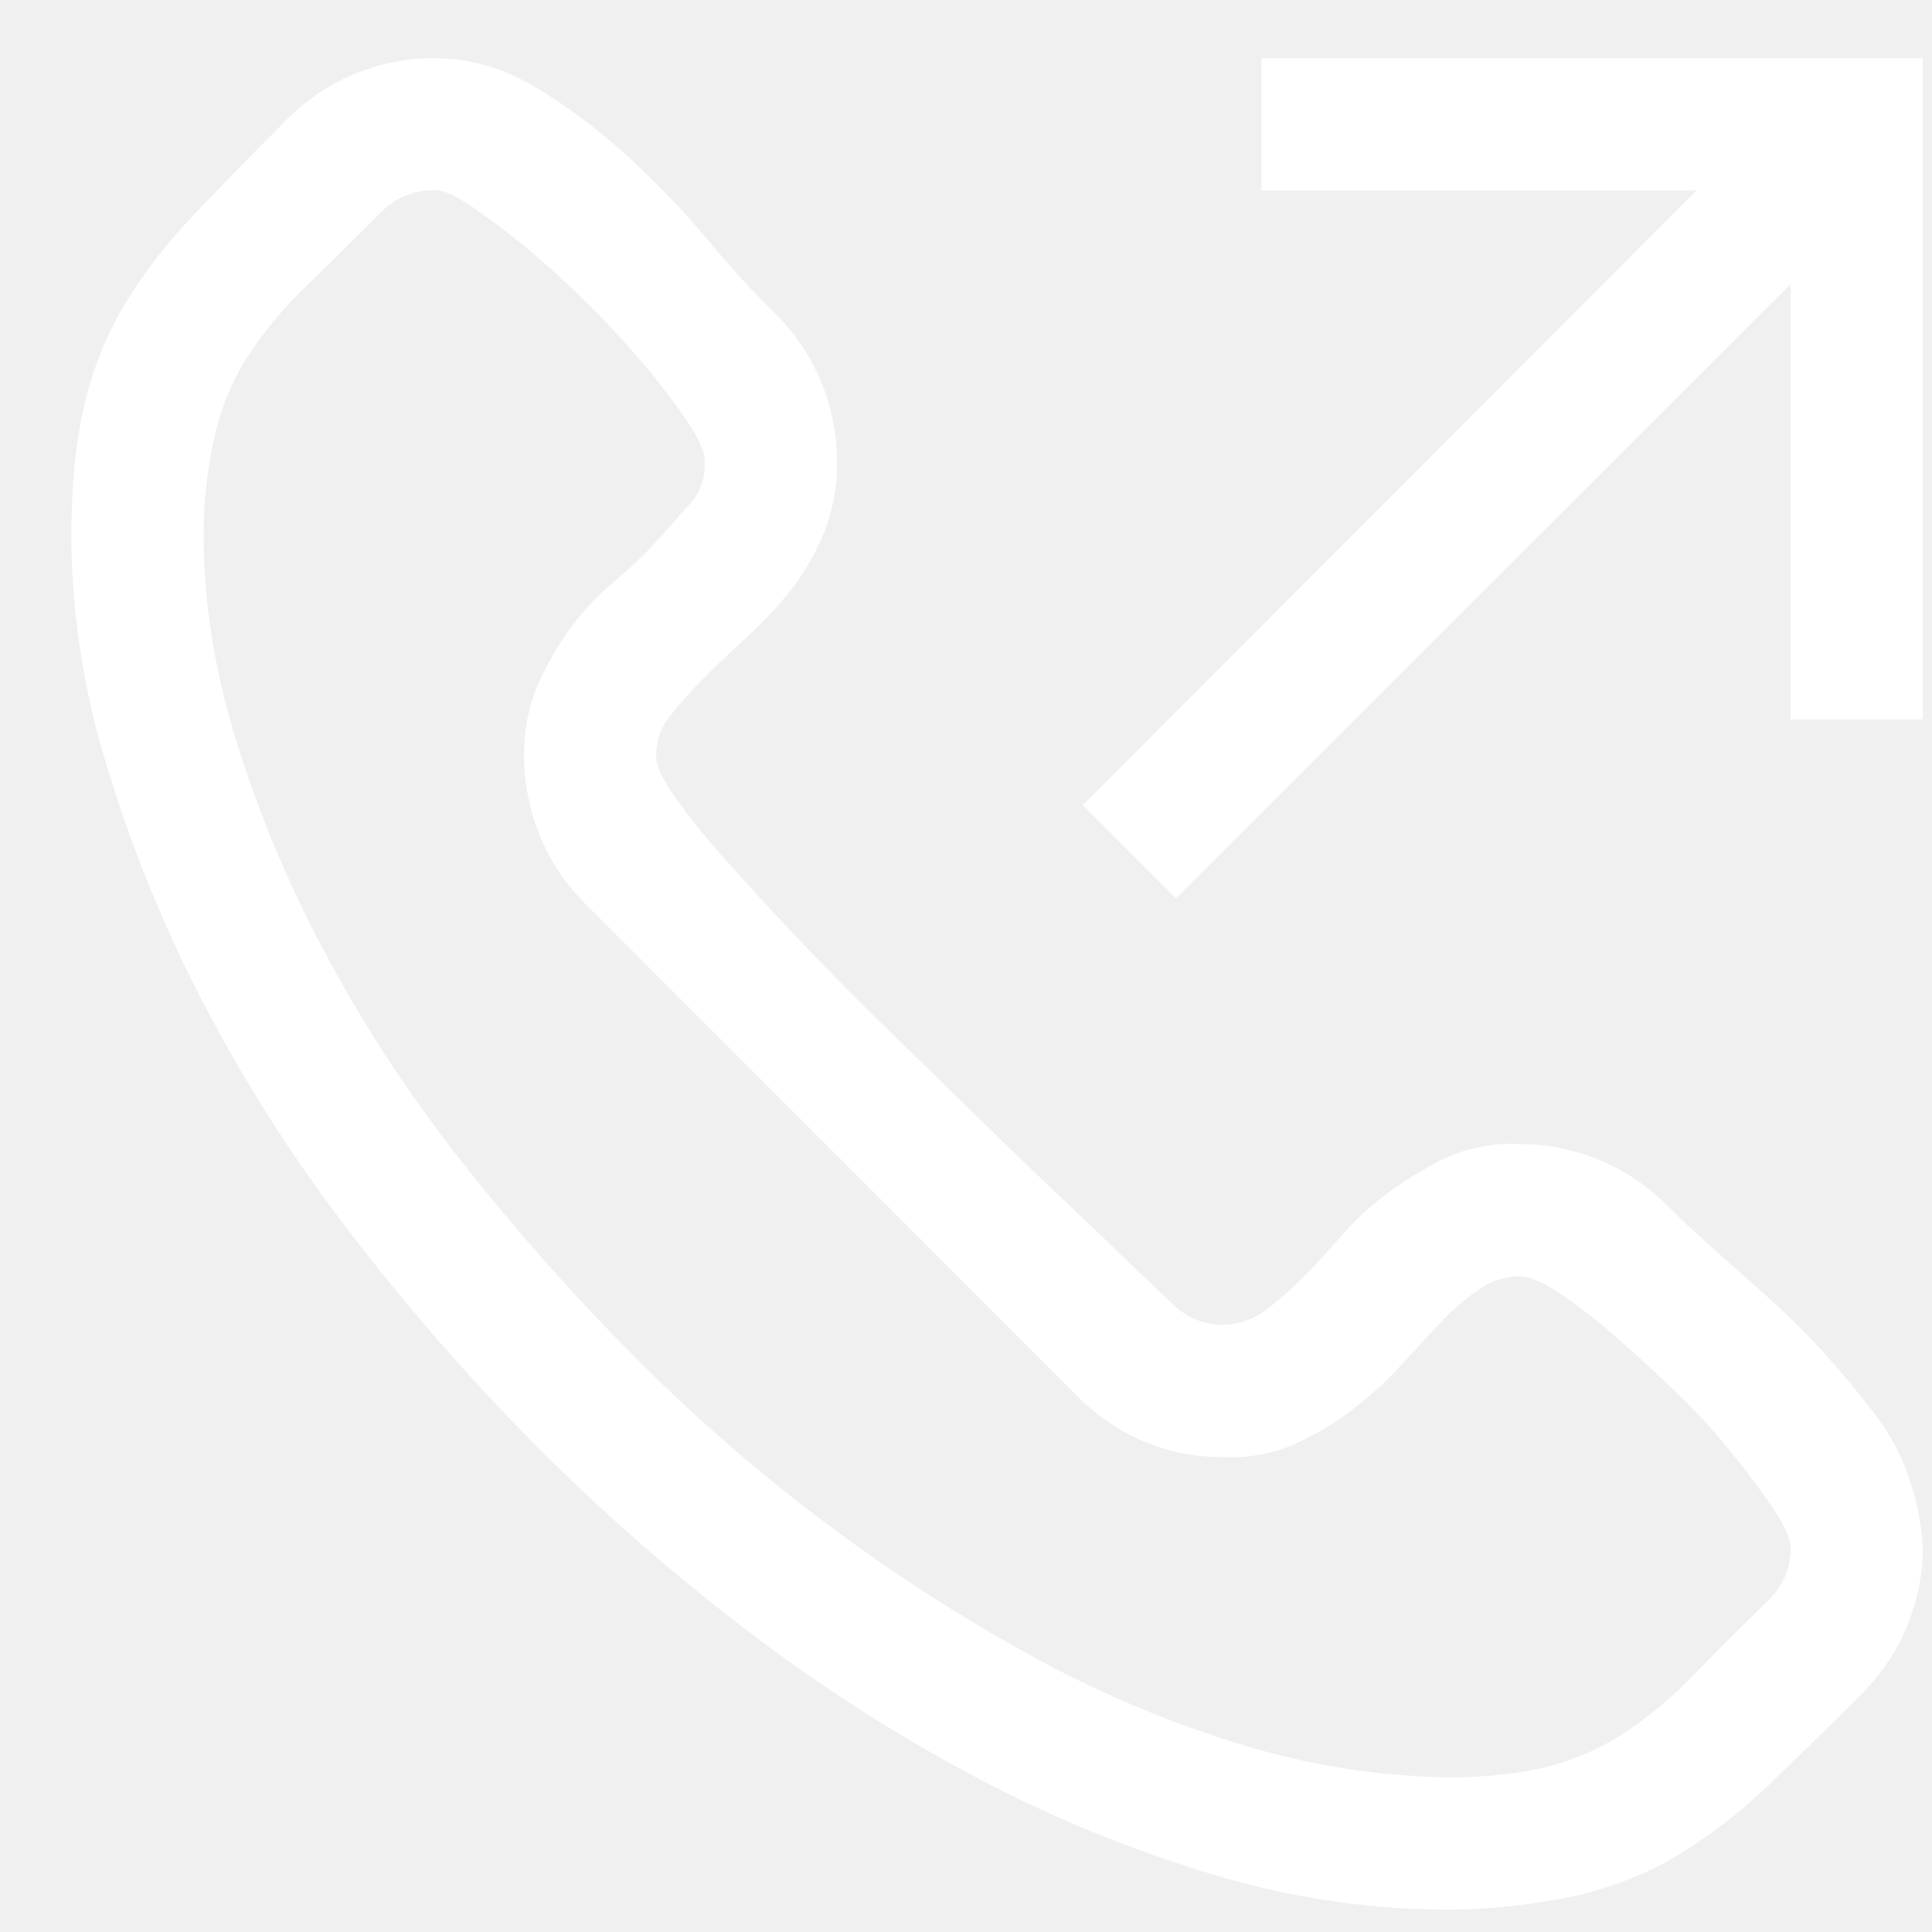
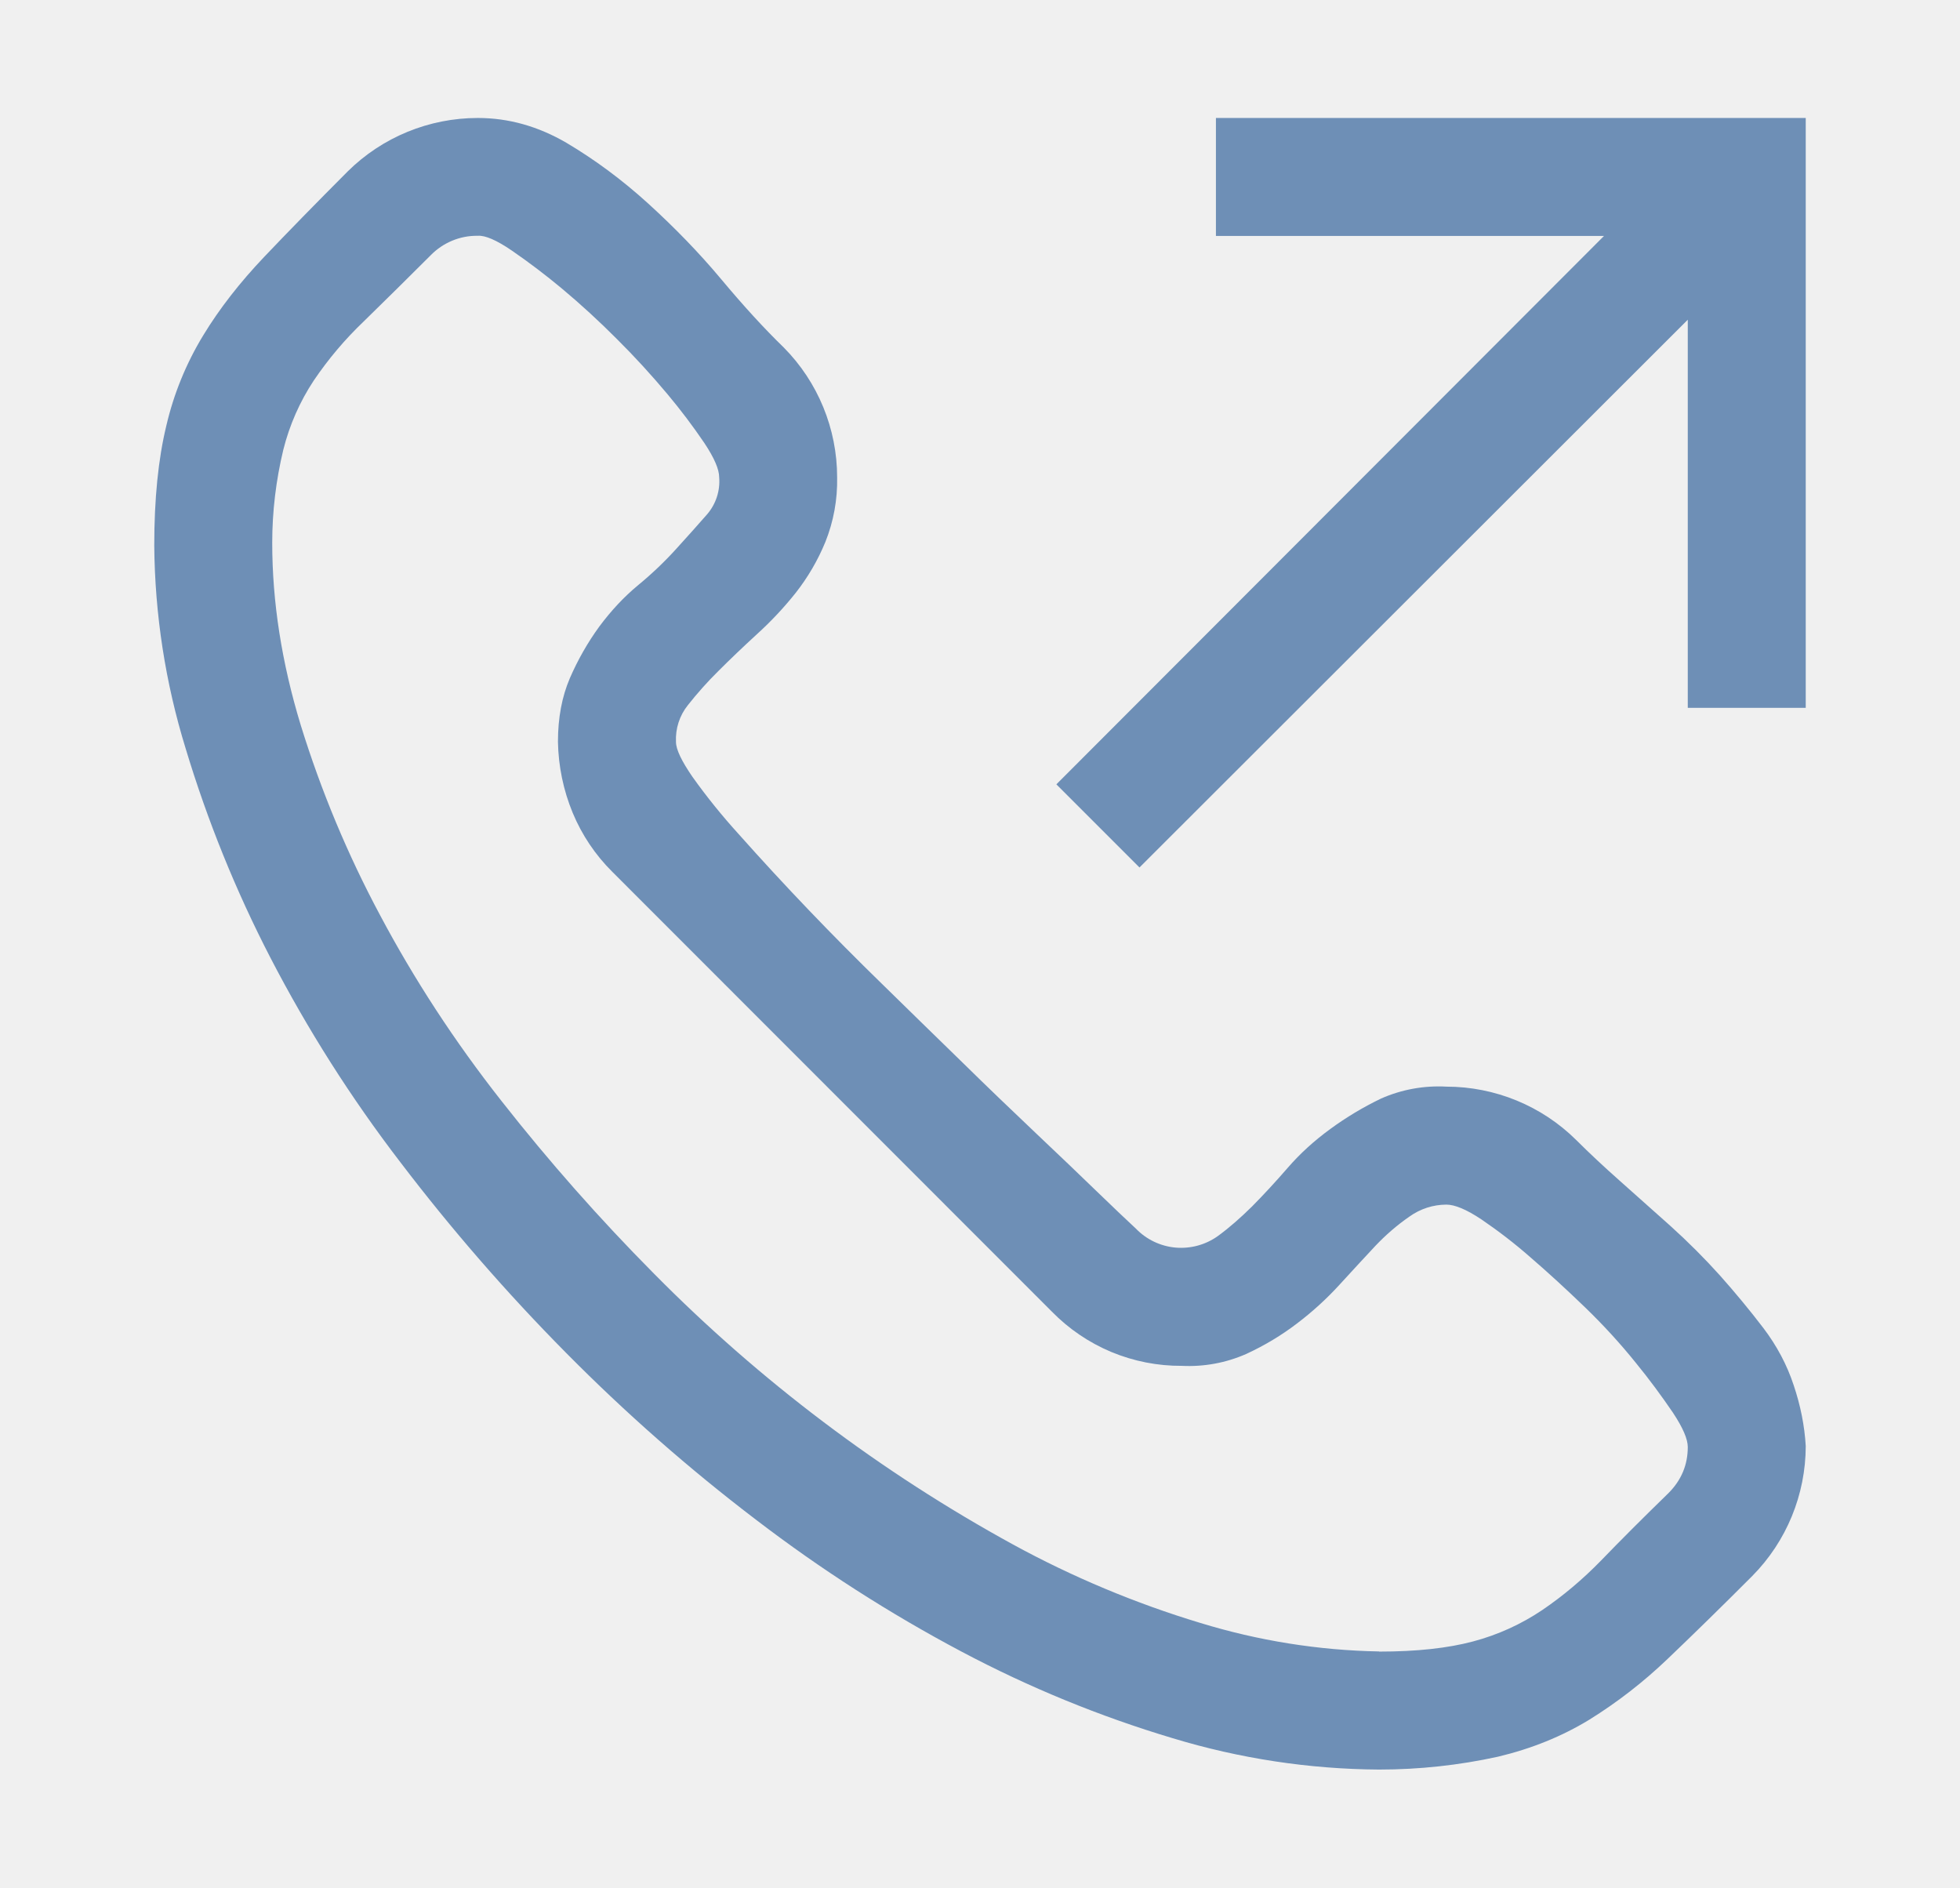
- <svg xmlns="http://www.w3.org/2000/svg" width="21" height="21" viewBox="0 0 21 21" fill="none">
-   <path d="M11.769 8.751L18.442 2.07H13.713V0.632H20.9V7.82H19.463V3.09L12.781 9.765L11.769 8.753V8.751ZM16.52 12.436C17.113 12.436 17.683 12.67 18.105 13.087C18.263 13.245 18.438 13.409 18.632 13.581L19.25 14.132C19.466 14.326 19.669 14.529 19.855 14.737C20.042 14.947 20.219 15.161 20.384 15.378C20.548 15.594 20.672 15.827 20.754 16.074C20.837 16.321 20.886 16.568 20.9 16.816C20.9 17.408 20.666 17.977 20.249 18.398C19.867 18.781 19.523 19.117 19.216 19.41C18.924 19.69 18.604 19.938 18.261 20.151C17.93 20.352 17.561 20.503 17.15 20.601C16.674 20.705 16.188 20.758 15.701 20.757C14.848 20.752 14.001 20.623 13.185 20.375C12.295 20.109 11.433 19.755 10.612 19.32C9.735 18.855 8.898 18.318 8.11 17.714C7.292 17.091 6.518 16.412 5.795 15.681C5.069 14.948 4.395 14.172 3.774 13.357C3.173 12.574 2.643 11.739 2.19 10.863C1.768 10.047 1.423 9.194 1.158 8.314C0.911 7.514 0.782 6.681 0.775 5.843C0.775 5.274 0.824 4.788 0.922 4.383C1.013 3.995 1.164 3.624 1.371 3.283C1.572 2.952 1.82 2.636 2.112 2.329C2.404 2.021 2.745 1.673 3.133 1.284C3.555 0.866 4.125 0.632 4.718 0.632C5.092 0.632 5.452 0.733 5.797 0.934C6.142 1.138 6.475 1.384 6.797 1.677C7.118 1.969 7.415 2.275 7.684 2.597C7.953 2.919 8.207 3.197 8.446 3.428C8.863 3.85 9.097 4.419 9.097 5.012C9.102 5.281 9.053 5.549 8.953 5.799C8.862 6.02 8.741 6.228 8.594 6.417C8.45 6.597 8.292 6.766 8.121 6.921C7.949 7.08 7.792 7.229 7.65 7.371C7.517 7.502 7.394 7.641 7.279 7.787C7.177 7.913 7.125 8.073 7.133 8.235C7.133 8.326 7.201 8.468 7.335 8.662C7.508 8.905 7.696 9.137 7.897 9.358C8.455 9.985 9.036 10.592 9.638 11.178C9.974 11.508 10.3 11.825 10.615 12.132C10.928 12.44 11.233 12.732 11.525 13.009C11.817 13.285 12.064 13.521 12.265 13.716C12.467 13.911 12.625 14.061 12.737 14.165C12.865 14.298 13.037 14.38 13.22 14.397C13.404 14.413 13.588 14.363 13.737 14.255C13.871 14.158 14.011 14.037 14.153 13.896C14.295 13.752 14.44 13.596 14.59 13.423C14.739 13.251 14.912 13.094 15.107 12.952C15.301 12.809 15.507 12.686 15.725 12.581C15.976 12.47 16.249 12.421 16.522 12.436H16.52ZM15.701 19.32C16.158 19.32 16.539 19.278 16.847 19.196C17.147 19.117 17.432 18.988 17.689 18.814C17.944 18.641 18.182 18.44 18.408 18.209C18.632 17.976 18.905 17.703 19.227 17.389C19.385 17.231 19.463 17.044 19.463 16.827C19.463 16.729 19.402 16.591 19.283 16.41C19.142 16.202 18.992 16 18.833 15.805C18.642 15.567 18.435 15.341 18.215 15.13C17.985 14.907 17.759 14.7 17.542 14.513C17.354 14.348 17.155 14.194 16.947 14.053C16.768 13.934 16.625 13.873 16.52 13.873C16.36 13.874 16.203 13.925 16.072 14.018C15.921 14.123 15.781 14.243 15.655 14.378C15.521 14.521 15.375 14.678 15.218 14.851C15.06 15.023 14.887 15.18 14.7 15.322C14.514 15.464 14.308 15.588 14.082 15.693C13.835 15.802 13.567 15.851 13.297 15.838C13.002 15.84 12.71 15.783 12.438 15.669C12.166 15.555 11.919 15.388 11.713 15.177L6.357 9.818C6.15 9.613 5.986 9.368 5.874 9.099C5.761 8.825 5.7 8.531 5.695 8.234C5.695 7.942 5.743 7.683 5.84 7.459C5.937 7.235 6.057 7.025 6.199 6.829C6.343 6.635 6.5 6.467 6.672 6.325C6.845 6.183 7.001 6.033 7.144 5.875C7.286 5.718 7.409 5.58 7.514 5.459C7.62 5.335 7.672 5.174 7.66 5.011C7.66 4.913 7.599 4.775 7.48 4.594C7.341 4.389 7.191 4.191 7.031 4C6.836 3.766 6.63 3.541 6.413 3.326C6.198 3.11 5.973 2.903 5.739 2.708C5.544 2.545 5.342 2.392 5.132 2.248C4.946 2.12 4.808 2.061 4.717 2.068C4.611 2.067 4.505 2.086 4.407 2.127C4.308 2.168 4.219 2.228 4.145 2.304C3.873 2.576 3.6 2.845 3.326 3.113C3.098 3.331 2.895 3.572 2.719 3.832C2.549 4.09 2.423 4.375 2.348 4.675C2.259 5.046 2.213 5.427 2.213 5.809C2.213 6.528 2.328 7.268 2.561 8.031C2.808 8.832 3.132 9.607 3.527 10.345C3.939 11.123 4.432 11.881 5.009 12.614C5.585 13.347 6.203 14.047 6.863 14.713C8.155 16.02 9.63 17.133 11.242 18.016C11.967 18.412 12.731 18.732 13.522 18.971C14.228 19.187 14.962 19.304 15.701 19.318V19.32Z" fill="white" />
+ <svg xmlns="http://www.w3.org/2000/svg" width="27" height="26" viewBox="0 0 27 26" fill="none">
+   <path d="M14.553 10.803L22.096 3.25H16.75V1.625H24.875V9.75H23.25V4.404L15.697 11.949L14.553 10.805V10.803ZM19.924 14.968C20.594 14.968 21.238 15.232 21.714 15.704C21.893 15.883 22.091 16.068 22.311 16.263L23.009 16.885C23.253 17.105 23.482 17.334 23.694 17.57C23.905 17.807 24.105 18.049 24.292 18.294C24.477 18.538 24.617 18.801 24.709 19.081C24.803 19.36 24.859 19.64 24.875 19.919C24.874 20.589 24.61 21.232 24.139 21.708C23.707 22.141 23.318 22.521 22.971 22.852C22.641 23.168 22.279 23.449 21.892 23.689C21.518 23.917 21.1 24.087 20.635 24.198C20.097 24.316 19.548 24.375 18.997 24.375C18.034 24.369 17.076 24.223 16.154 23.943C15.147 23.642 14.173 23.242 13.245 22.75C12.253 22.224 11.307 21.617 10.416 20.935C9.491 20.231 8.617 19.463 7.8 18.637C6.979 17.808 6.217 16.931 5.515 16.009C4.836 15.124 4.237 14.181 3.724 13.19C3.247 12.268 2.857 11.303 2.557 10.309C2.278 9.404 2.133 8.463 2.125 7.516C2.125 6.872 2.18 6.323 2.291 5.865C2.393 5.426 2.564 5.007 2.798 4.622C3.025 4.248 3.306 3.89 3.636 3.542C3.966 3.195 4.351 2.801 4.79 2.361C5.267 1.889 5.911 1.625 6.582 1.625C7.005 1.625 7.411 1.739 7.801 1.966C8.191 2.197 8.568 2.475 8.932 2.806C9.294 3.136 9.631 3.482 9.935 3.846C10.239 4.21 10.526 4.524 10.796 4.786C11.268 5.262 11.532 5.906 11.532 6.576C11.538 6.881 11.483 7.183 11.37 7.465C11.267 7.716 11.13 7.951 10.963 8.164C10.801 8.368 10.622 8.559 10.429 8.734C10.234 8.913 10.057 9.082 9.896 9.243C9.746 9.391 9.606 9.548 9.476 9.713C9.361 9.856 9.303 10.036 9.312 10.22C9.312 10.322 9.389 10.483 9.54 10.702C9.736 10.977 9.948 11.239 10.175 11.489C10.806 12.198 11.463 12.884 12.143 13.546C12.523 13.92 12.892 14.277 13.248 14.625C13.602 14.973 13.947 15.303 14.277 15.616C14.607 15.928 14.886 16.195 15.114 16.416C15.341 16.635 15.52 16.806 15.647 16.923C15.791 17.073 15.985 17.166 16.193 17.185C16.401 17.203 16.608 17.147 16.778 17.025C16.929 16.915 17.086 16.778 17.247 16.619C17.408 16.456 17.572 16.279 17.741 16.084C17.91 15.889 18.105 15.712 18.326 15.551C18.546 15.39 18.778 15.251 19.025 15.132C19.308 15.007 19.616 14.951 19.925 14.968H19.924ZM18.997 22.75C19.514 22.75 19.945 22.703 20.293 22.61C20.632 22.52 20.954 22.374 21.245 22.178C21.532 21.983 21.802 21.756 22.057 21.494C22.311 21.231 22.619 20.922 22.983 20.568C23.162 20.389 23.25 20.178 23.25 19.932C23.25 19.822 23.182 19.666 23.047 19.461C22.887 19.226 22.718 18.997 22.538 18.777C22.322 18.508 22.088 18.253 21.84 18.013C21.579 17.761 21.324 17.527 21.079 17.316C20.866 17.129 20.641 16.956 20.406 16.796C20.203 16.661 20.042 16.593 19.924 16.593C19.742 16.594 19.565 16.651 19.417 16.757C19.246 16.875 19.088 17.012 18.945 17.163C18.794 17.326 18.628 17.503 18.451 17.698C18.273 17.893 18.078 18.07 17.866 18.231C17.655 18.392 17.423 18.532 17.168 18.65C16.889 18.773 16.585 18.829 16.28 18.814C15.947 18.816 15.617 18.751 15.309 18.623C15.001 18.494 14.723 18.305 14.49 18.067L8.435 12.009C8.201 11.777 8.015 11.5 7.889 11.196C7.761 10.886 7.692 10.554 7.686 10.218C7.686 9.888 7.741 9.596 7.85 9.342C7.96 9.089 8.095 8.851 8.256 8.63C8.419 8.411 8.596 8.221 8.791 8.06C8.986 7.899 9.163 7.73 9.324 7.551C9.485 7.374 9.624 7.218 9.743 7.082C9.863 6.941 9.922 6.759 9.907 6.575C9.907 6.464 9.839 6.308 9.704 6.104C9.546 5.871 9.377 5.647 9.197 5.432C8.976 5.168 8.743 4.913 8.498 4.67C8.255 4.426 8.001 4.192 7.736 3.971C7.516 3.788 7.287 3.614 7.05 3.451C6.839 3.307 6.683 3.24 6.581 3.248C6.46 3.246 6.341 3.269 6.23 3.315C6.119 3.361 6.018 3.429 5.934 3.515C5.627 3.822 5.318 4.127 5.008 4.43C4.751 4.675 4.521 4.948 4.322 5.242C4.129 5.534 3.988 5.856 3.903 6.194C3.802 6.614 3.75 7.045 3.75 7.477C3.75 8.289 3.88 9.126 4.143 9.989C4.423 10.894 4.788 11.77 5.235 12.605C5.702 13.484 6.259 14.341 6.911 15.169C7.562 15.998 8.261 16.79 9.007 17.542C10.467 19.02 12.135 20.278 13.957 21.276C14.776 21.723 15.64 22.085 16.534 22.355C17.333 22.6 18.162 22.733 18.997 22.748V22.75Z" fill="#6E8FB6" />
</svg>
